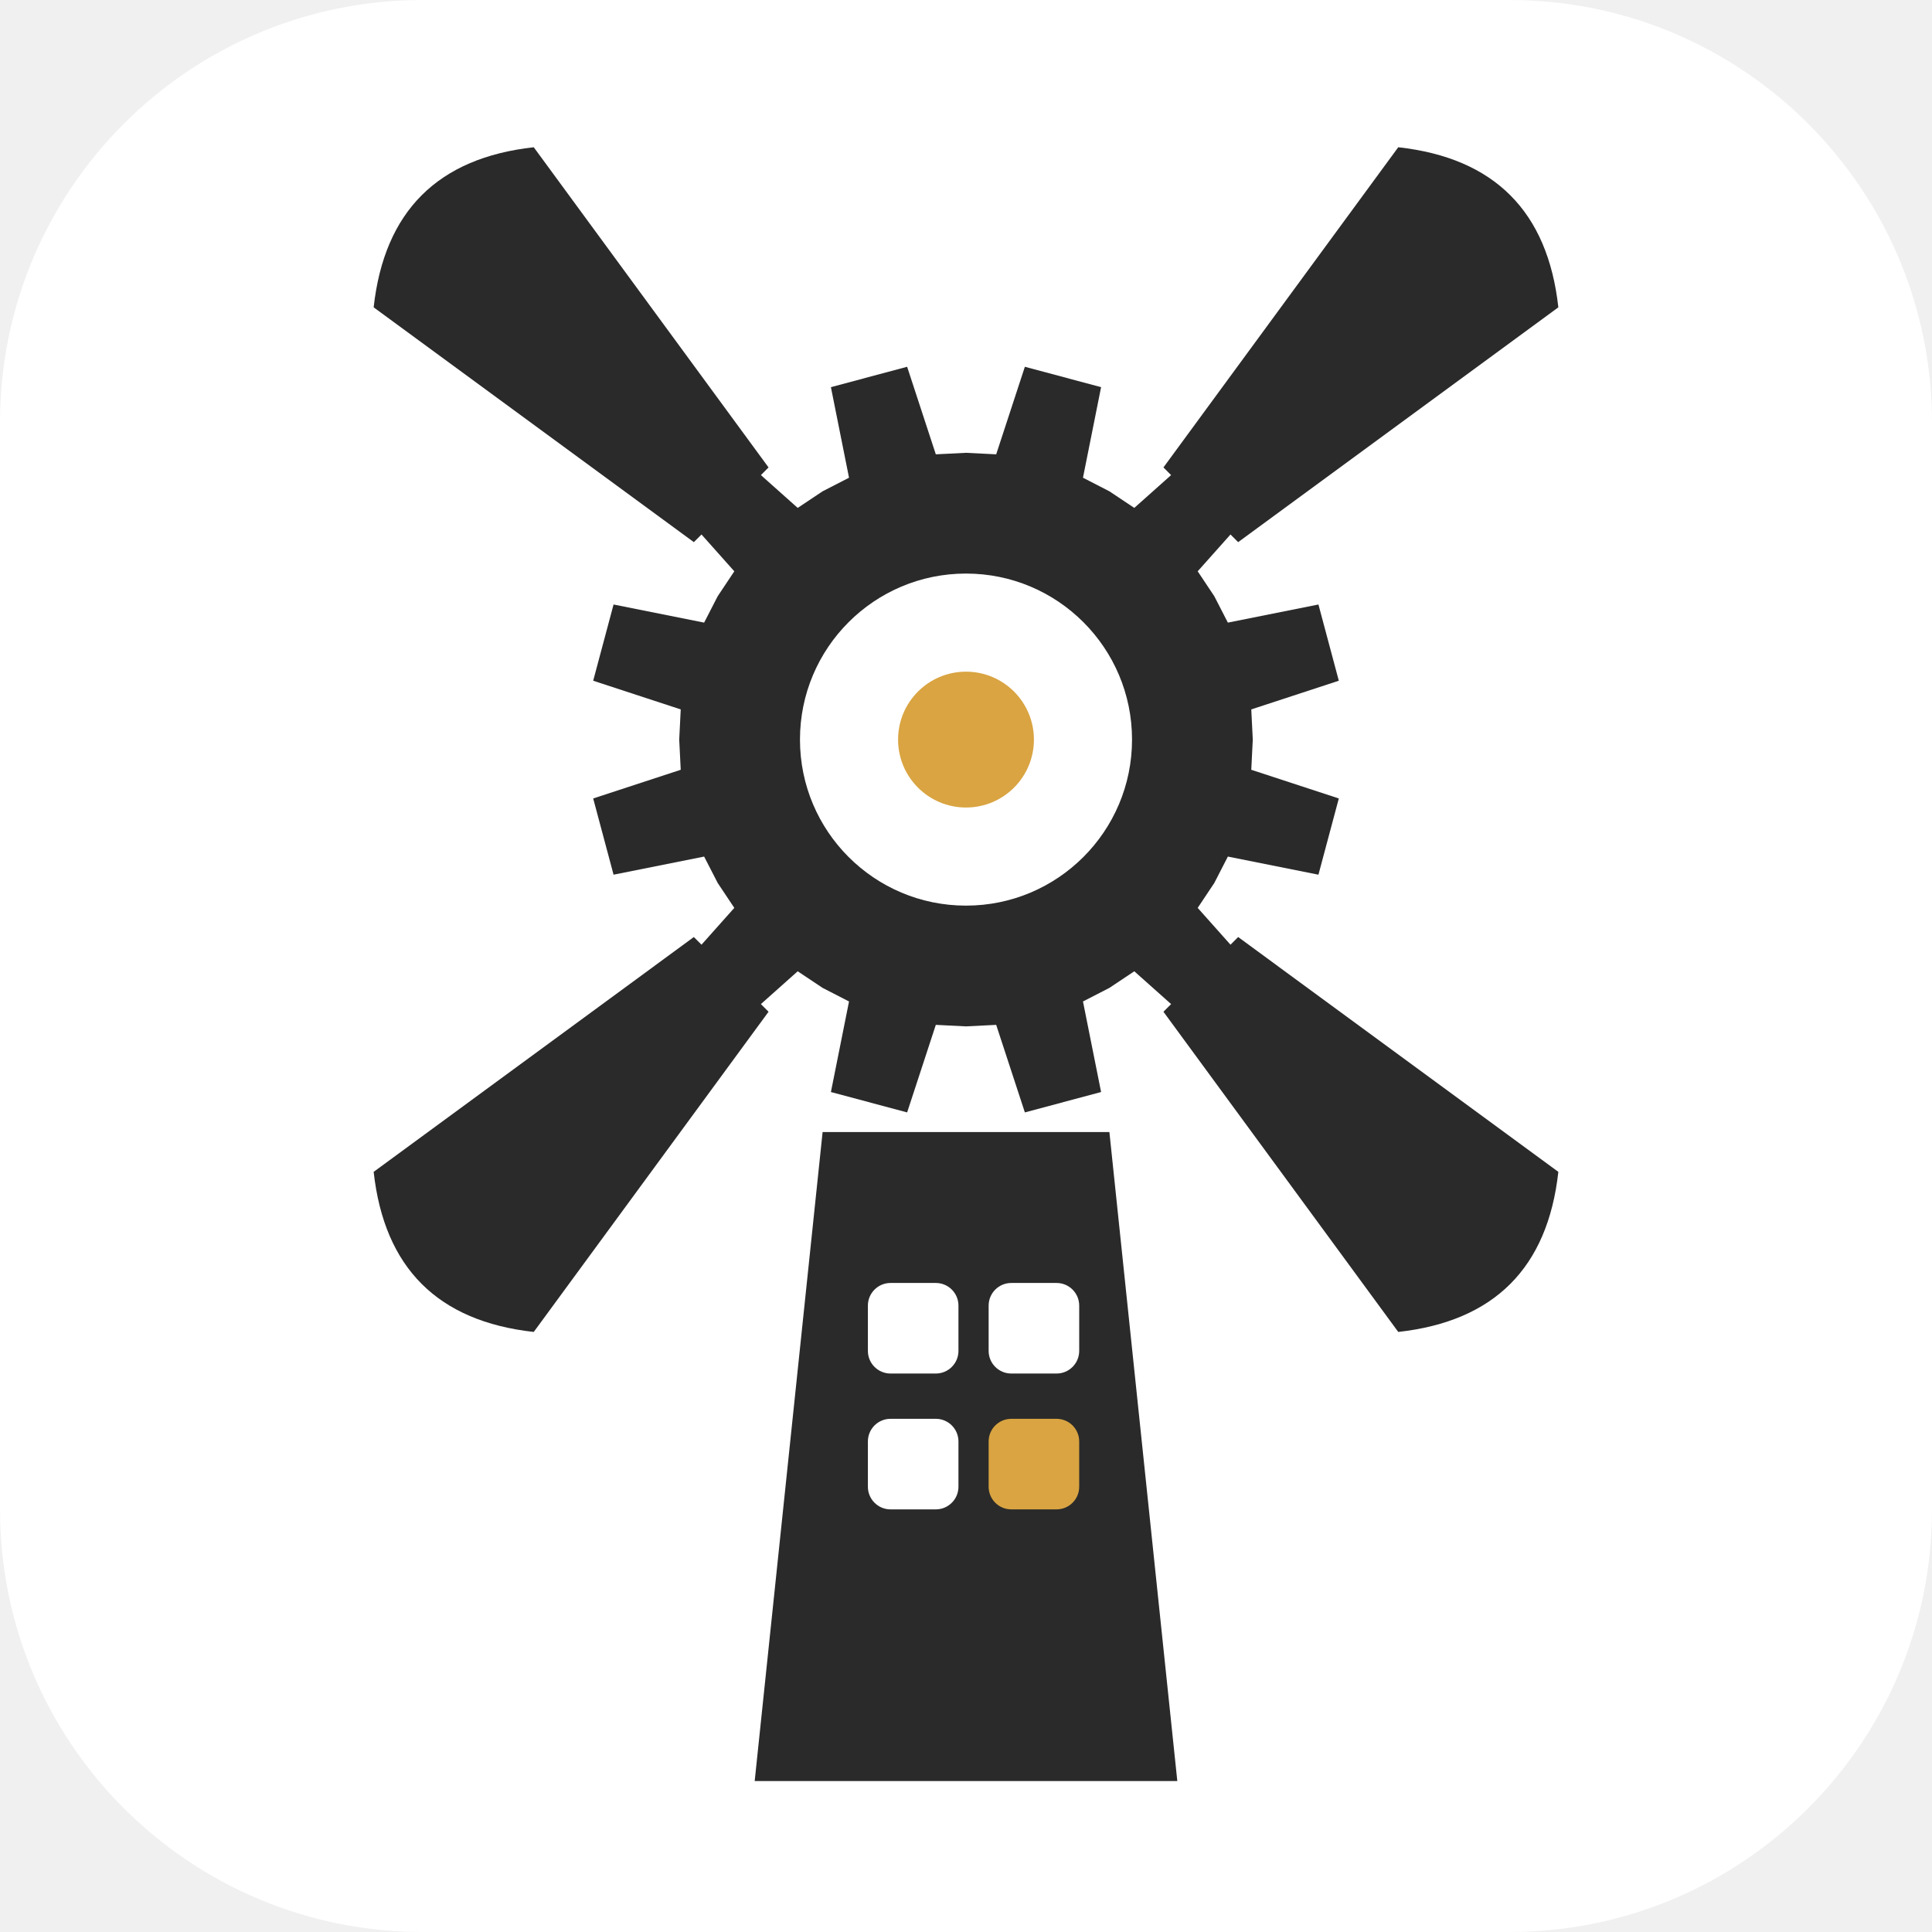
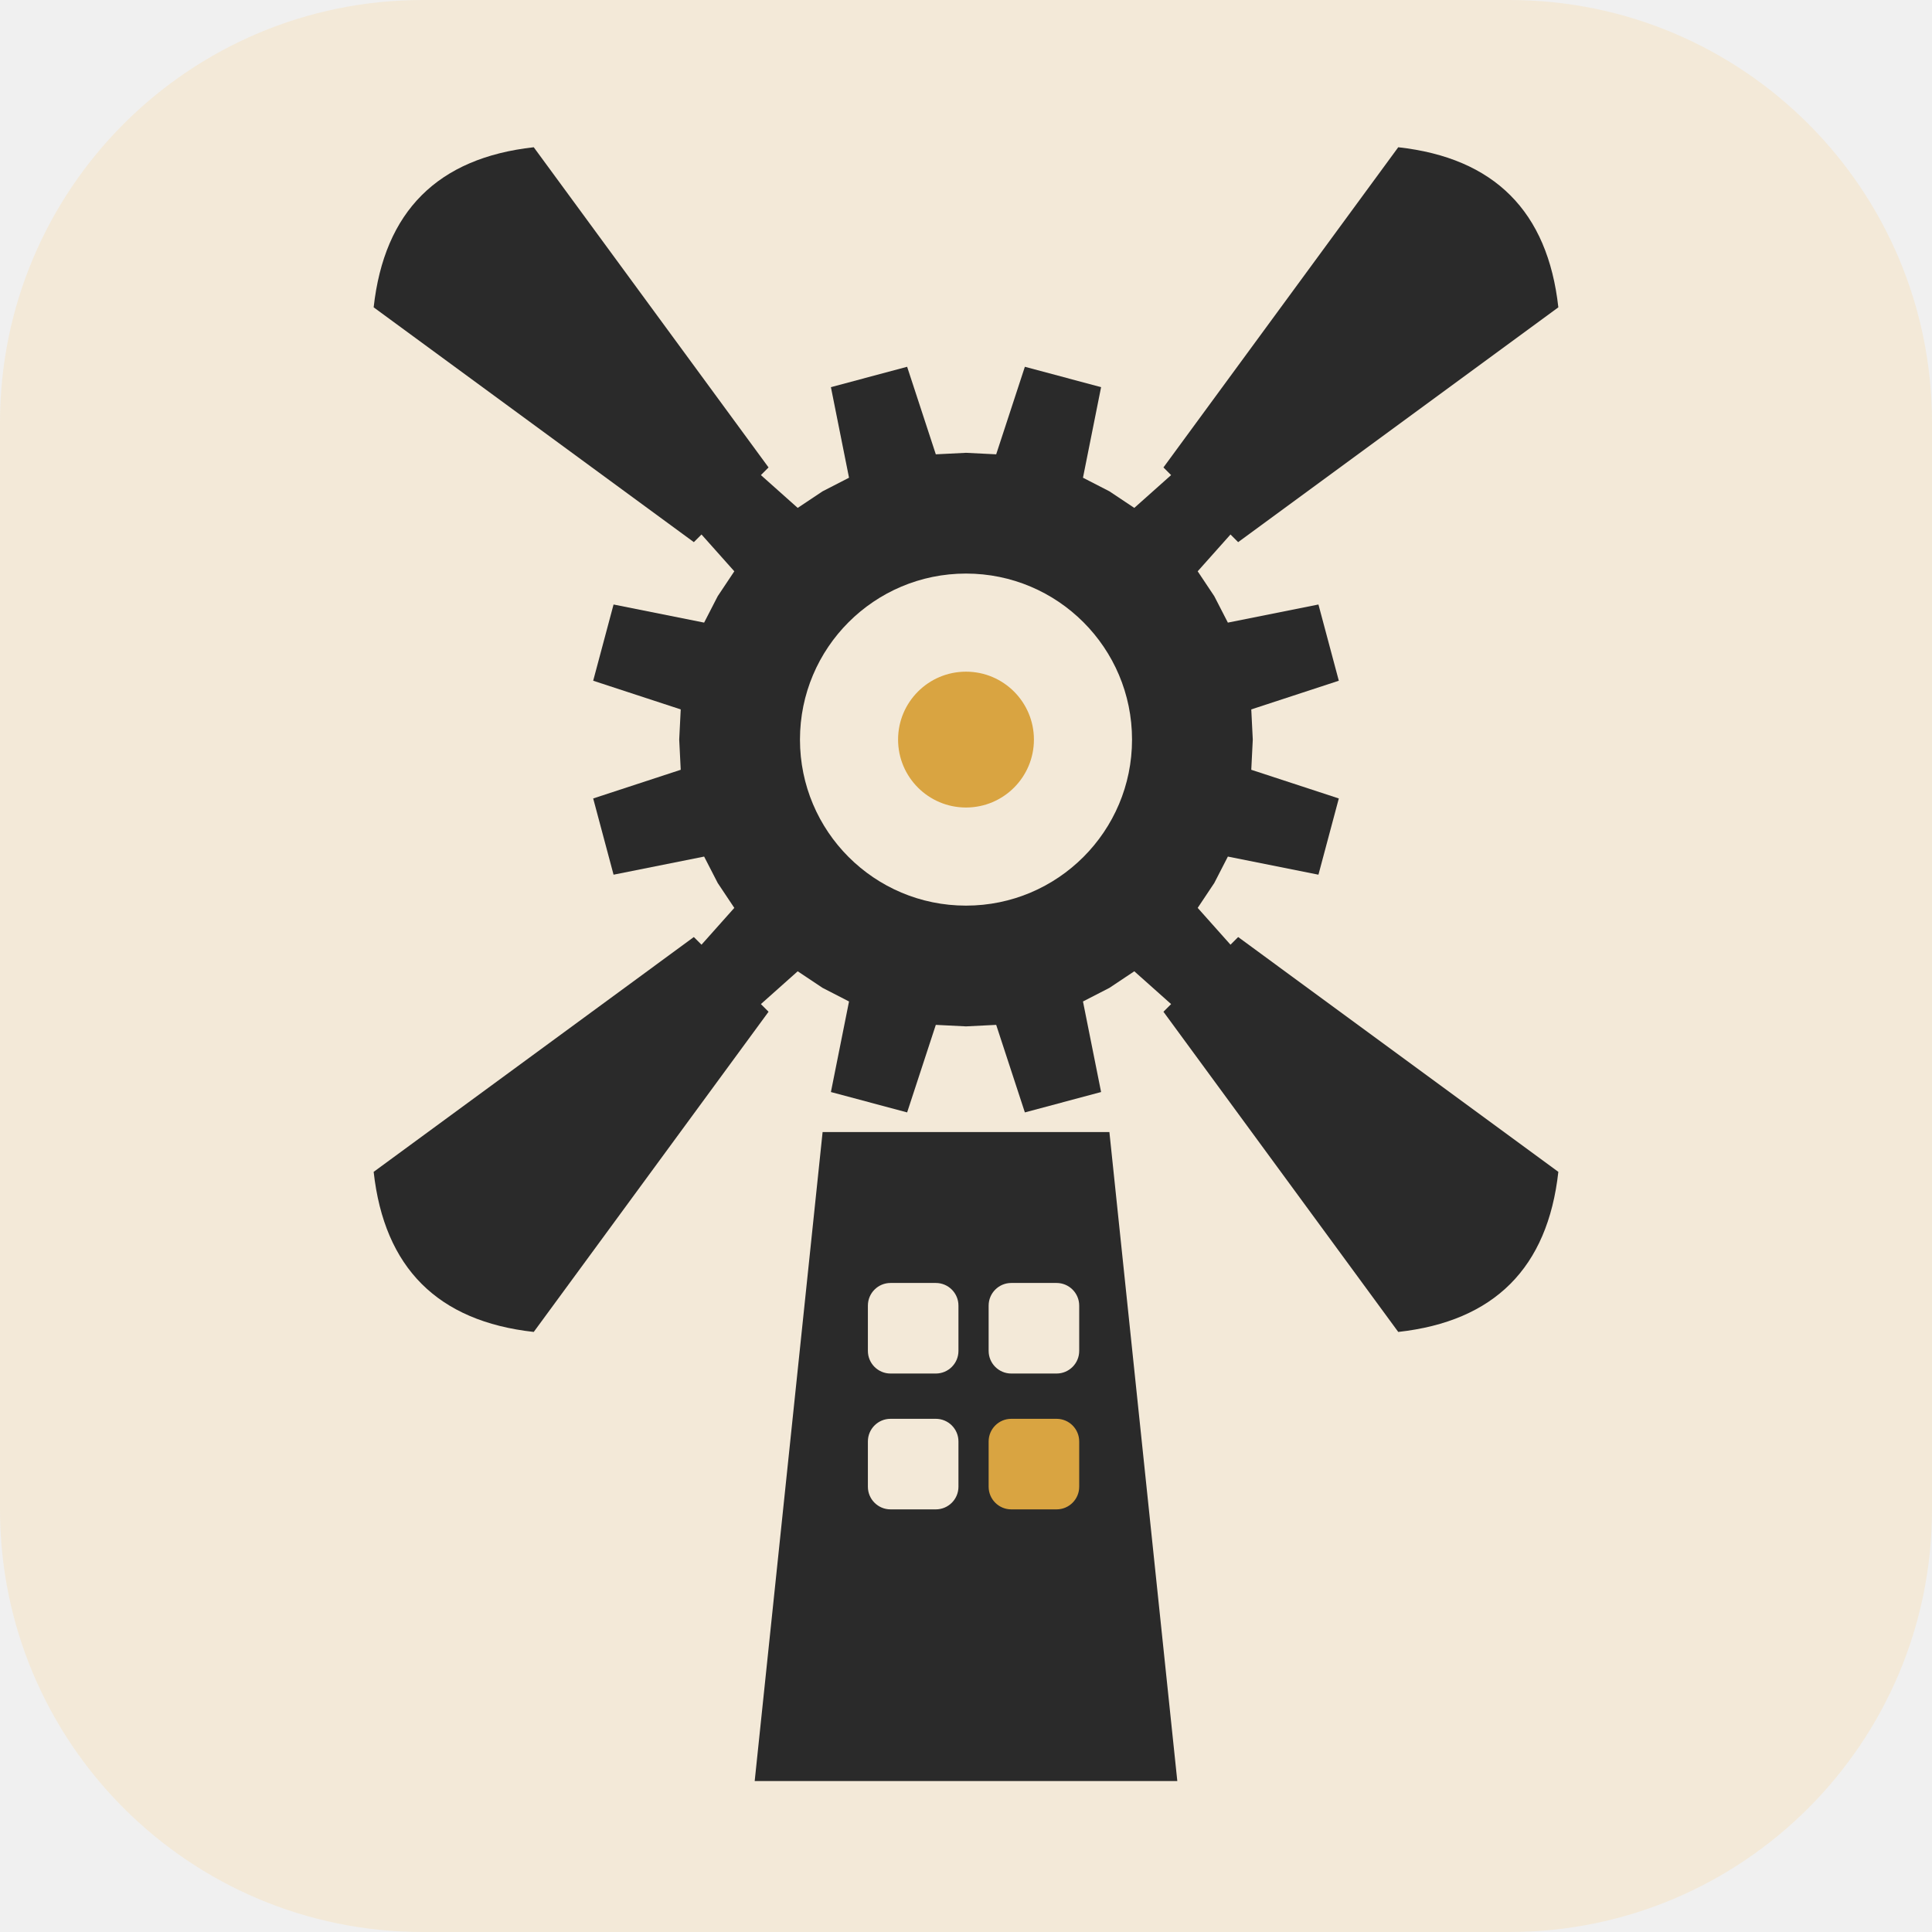
<svg xmlns="http://www.w3.org/2000/svg" width="256" height="256" viewBox="0 0 256 256" role="img" aria-label="Kursmühle">
-   <rect width="256" height="256" rx="56" fill="#ffffff" />
+   <rect width="256" height="256" rx="56" fill="#f3e9d8" />
  <path d="M100,236 L156,236 L147,150 L109,150 Z" fill="#2a2a2a" />
  <g transform="rotate(45 128 98)">
    <path d="M121,54 L135,54 L143,2 Q128,-10 113,2 Z" fill="#2a2a2a" />
  </g>
  <g transform="rotate(135 128 98)">
    <path d="M121,54 L135,54 L143,2 Q128,-10 113,2 Z" fill="#2a2a2a" />
  </g>
  <g transform="rotate(225 128 98)">
    <path d="M121,54 L135,54 L143,2 Q128,-10 113,2 Z" fill="#2a2a2a" />
  </g>
  <g transform="rotate(315 128 98)">
    <path d="M121,54 L135,54 L143,2 Q128,-10 113,2 Z" fill="#2a2a2a" />
  </g>
  <path d="M160.9,117.0 L158.7,120.3 L166.9,129.5 L159.5,136.9 L150.3,128.7 L147.0,130.9 L143.5,132.7 L145.9,144.7 L135.8,147.4 L132.0,135.8 L128.0,136.0 L124.0,135.8 L120.2,147.4 L110.1,144.7 L112.5,132.7 L109.0,130.9 L105.7,128.7 L96.5,136.9 L89.1,129.5 L97.3,120.3 L95.1,117.0 L93.3,113.5 L81.3,115.9 L78.6,105.8 L90.2,102.0 L90.0,98.0 L90.2,94.0 L78.6,90.2 L81.3,80.1 L93.3,82.5 L95.1,79.0 L97.3,75.7 L89.1,66.5 L96.5,59.1 L105.7,67.3 L109.0,65.1 L112.5,63.3 L110.1,51.3 L120.2,48.6 L124.0,60.2 L128.0,60.0 L132.0,60.2 L135.8,48.6 L145.9,51.3 L143.5,63.3 L147.0,65.1 L150.3,67.3 L159.5,59.1 L166.9,66.5 L158.7,75.7 L160.9,79.0 L162.7,82.5 L174.7,80.1 L177.4,90.2 L165.8,94.0 L166.0,98.0 L165.8,102.0 L177.4,105.8 L174.7,115.9 L162.7,113.5 Z" fill="#2a2a2a" fill-rule="evenodd" />
-   <circle cx="128" cy="98" r="22" fill="#ffffff" />
+   <circle cx="128" cy="98" r="22" fill="#f3e9d8" />
  <circle cx="128" cy="98" r="9" fill="#d9a441" />
-   <rect x="115" y="170" width="12" height="12" rx="3" fill="#ffffff" />
-   <rect x="131" y="170" width="12" height="12" rx="3" fill="#ffffff" />
-   <rect x="115" y="188" width="12" height="12" rx="3" fill="#ffffff" />
+   <rect x="115" y="170" width="12" height="12" rx="3" fill="#f3e9d8" />
+   <rect x="131" y="170" width="12" height="12" rx="3" fill="#f3e9d8" />
+   <rect x="115" y="188" width="12" height="12" rx="3" fill="#f3e9d8" />
  <rect x="131" y="188" width="12" height="12" rx="3" fill="#d9a441" />
</svg>
